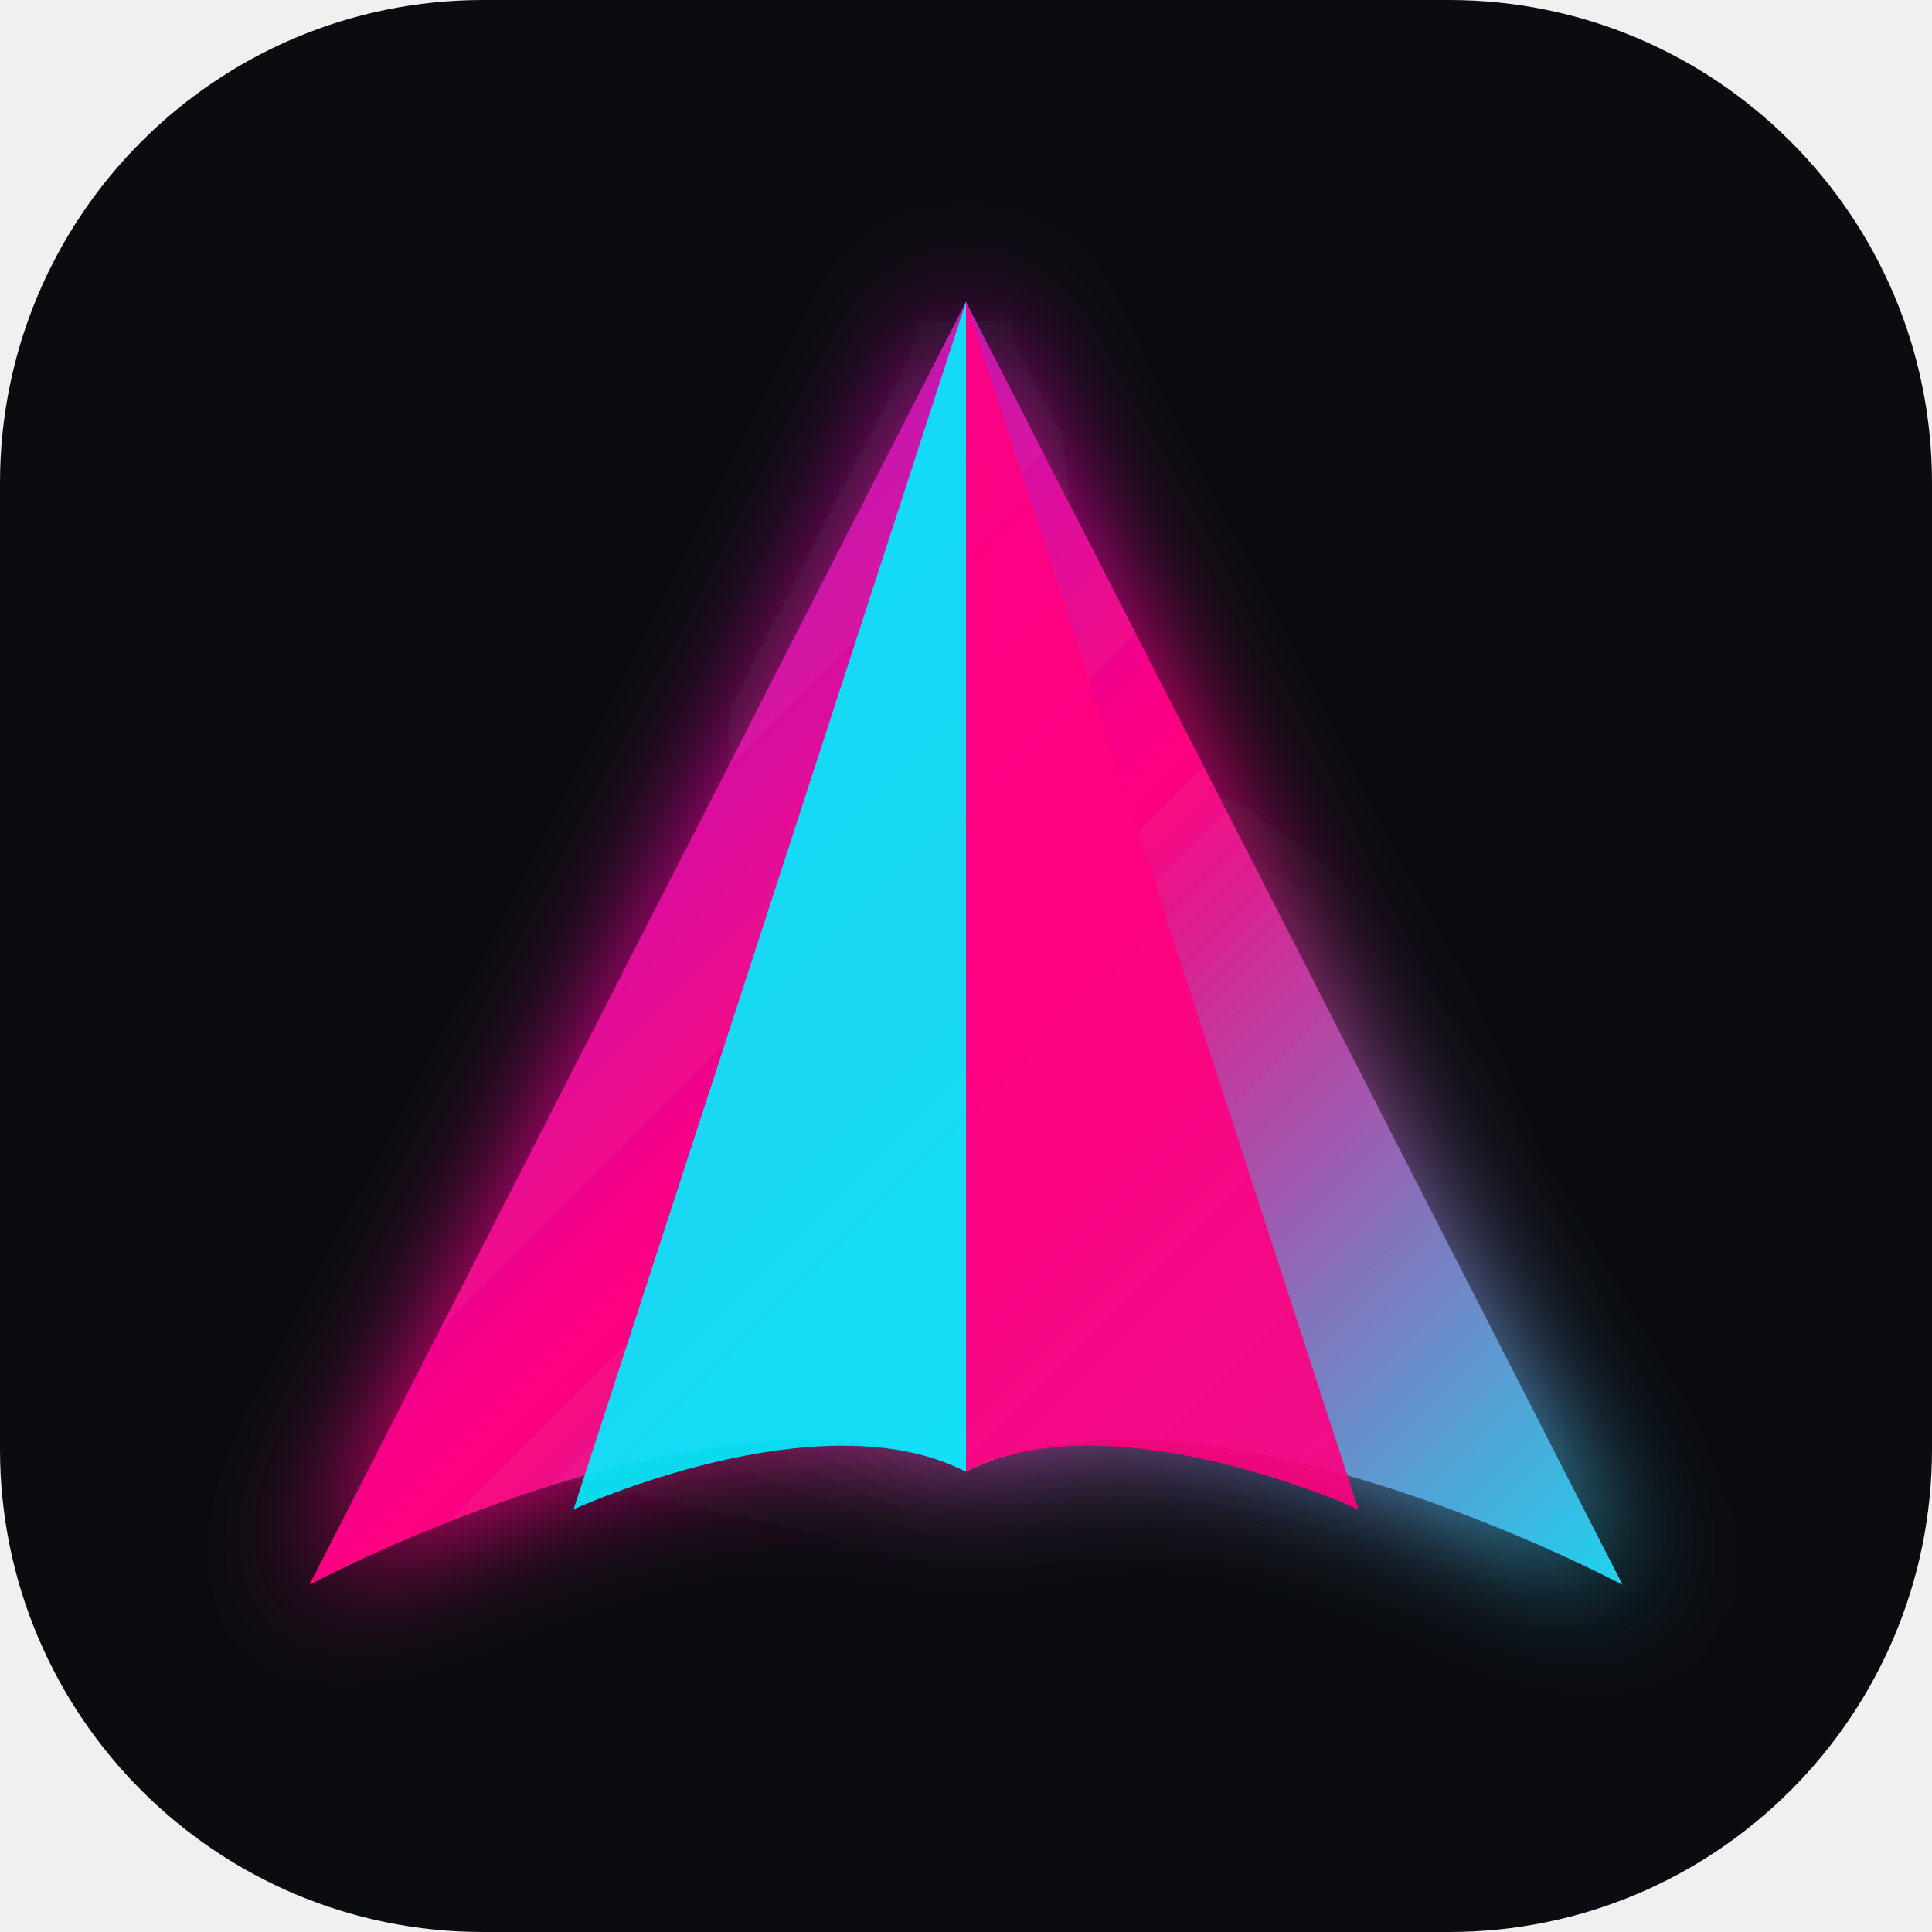
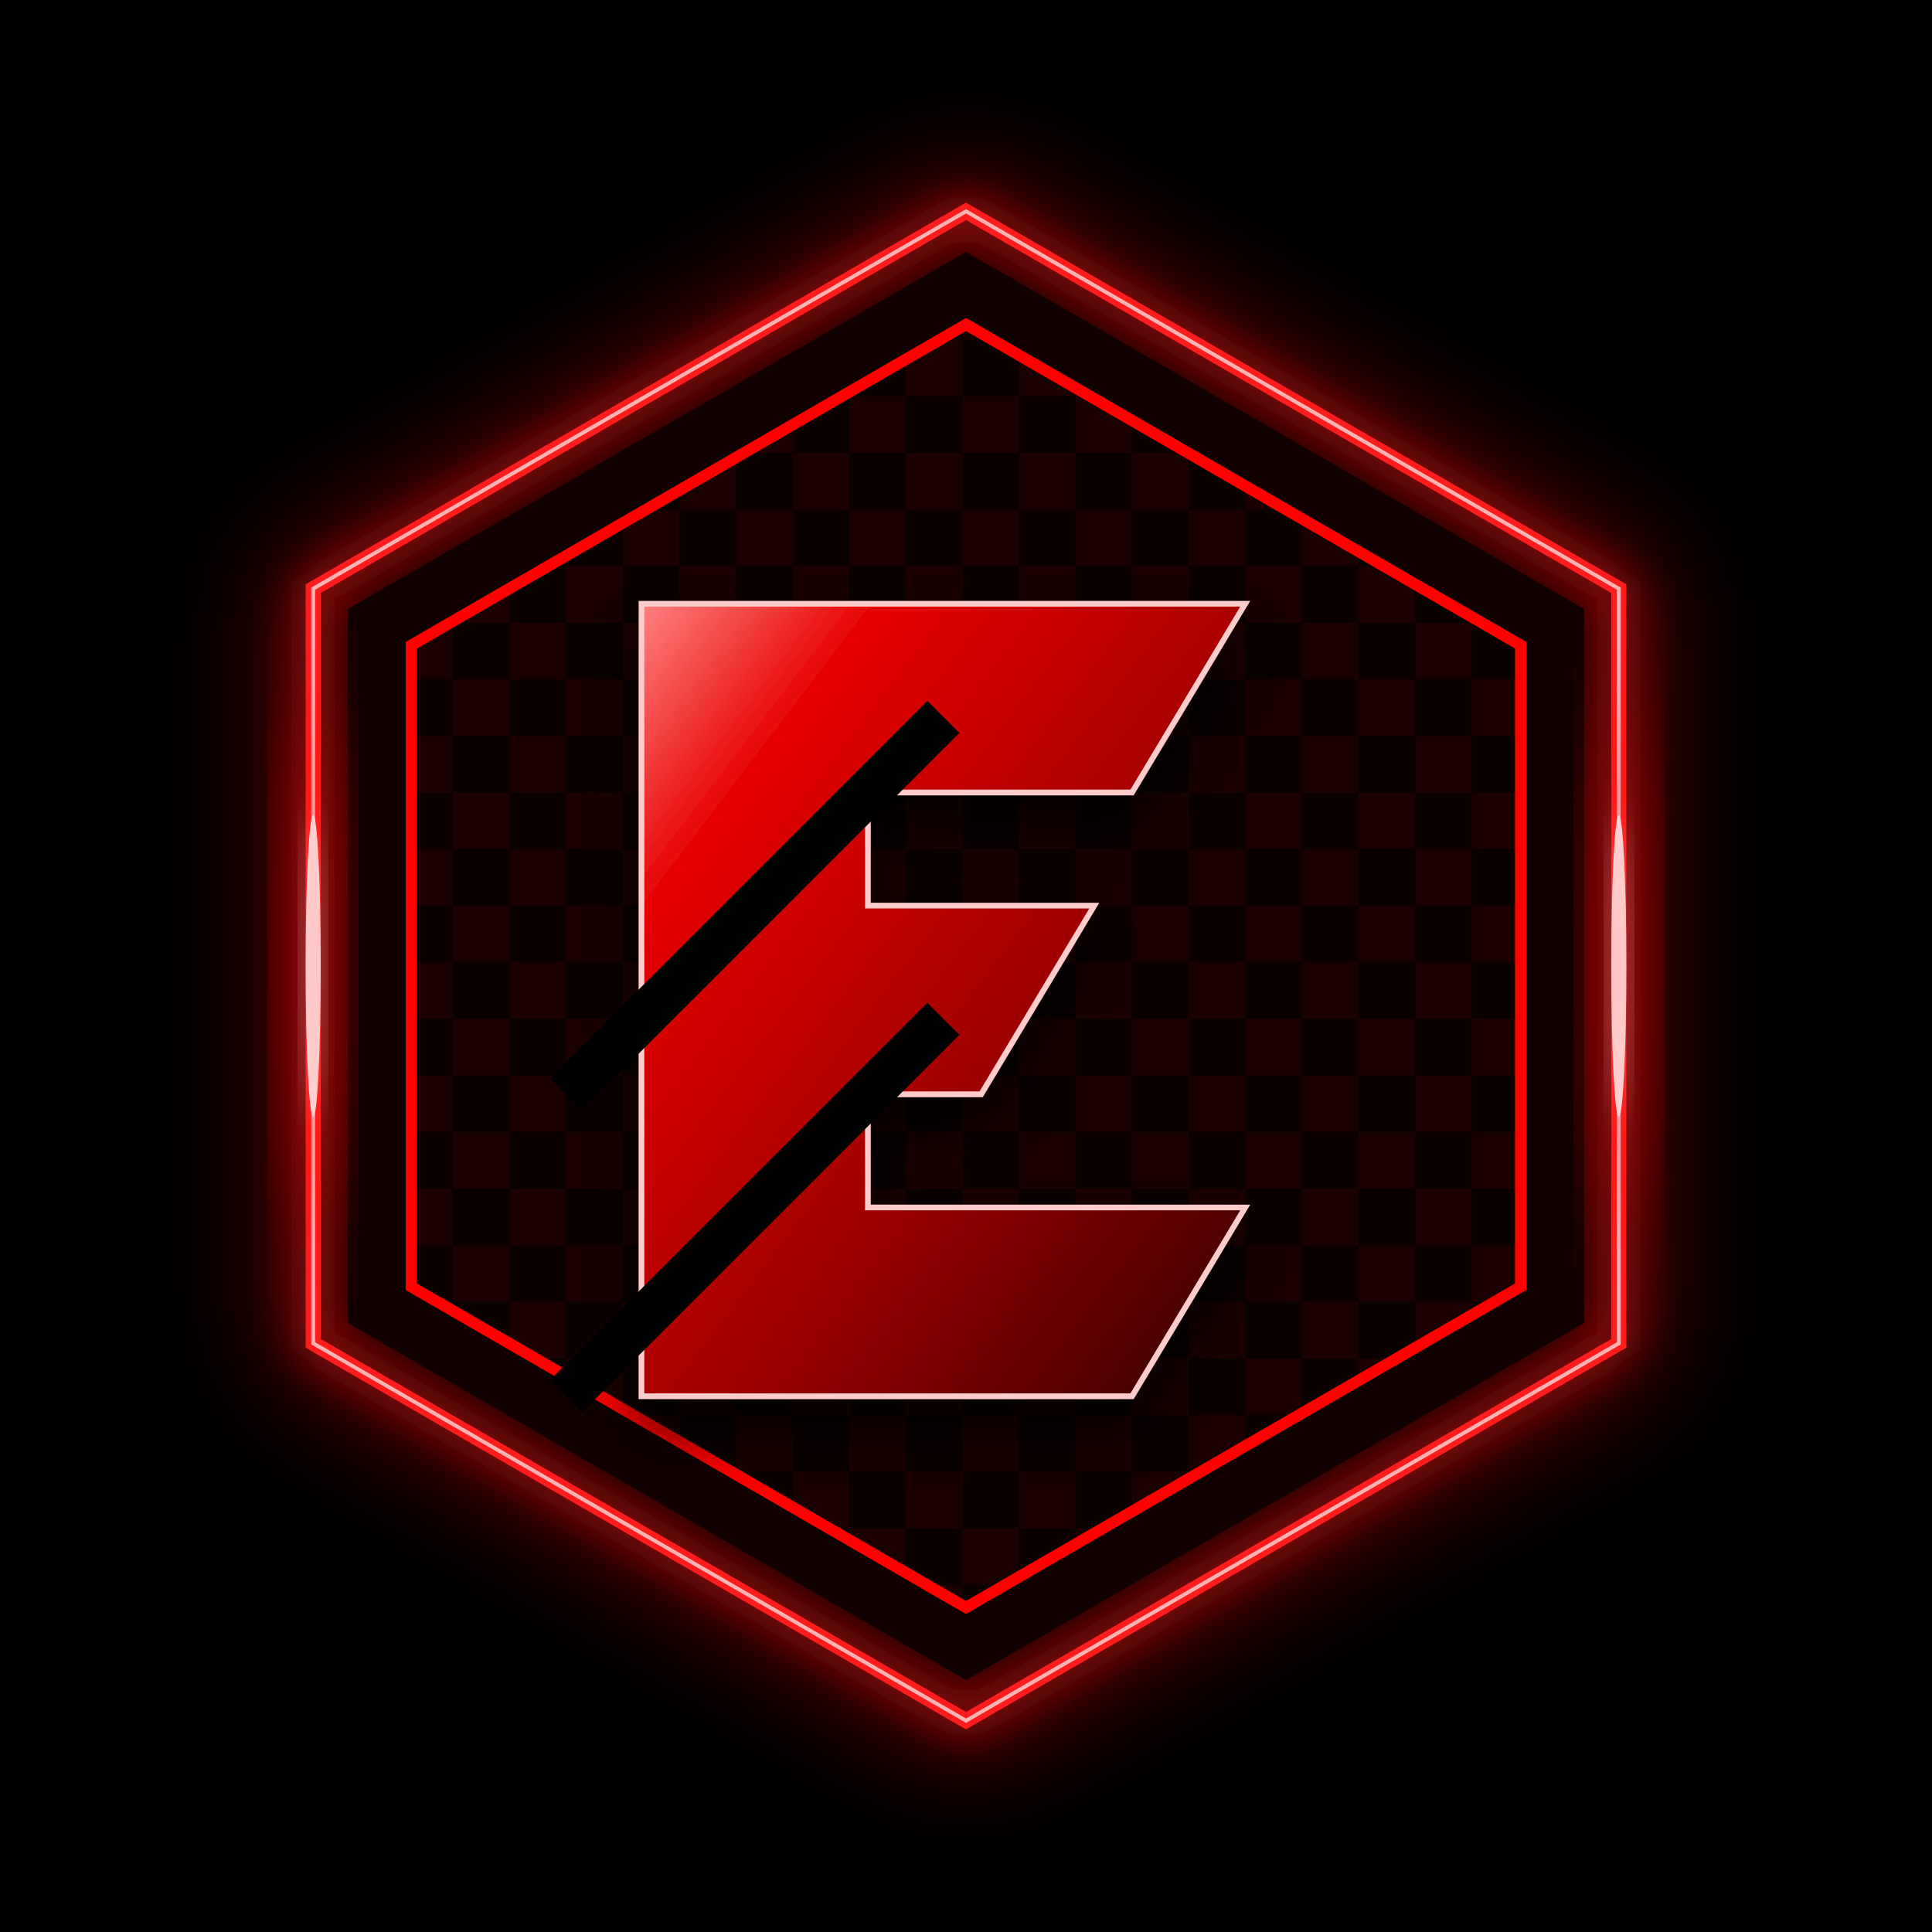
- <svg xmlns="http://www.w3.org/2000/svg" viewBox="0 0 512 512" width="512" height="512">
-   <rect width="512" height="512" rx="128" fill="#0b0c10" />
+ <svg xmlns="http://www.w3.org/2000/svg" viewBox="0 0 512 512" width="100%" height="100%">
  <defs>
-     <linearGradient id="grad" x1="64" y1="64" x2="448" y2="448" gradientUnits="userSpaceOnUse">
-       <stop offset="0%" stop-color="#7c3aed" />
-       <stop offset="50%" stop-color="#ff007f" />
-       <stop offset="100%" stop-color="#00f0ff" />
+     <filter id="glow" x="-50%" y="-50%" width="200%" height="200%">
+       <feGaussianBlur in="SourceGraphic" stdDeviation="6" result="blur" />
+       <feMerge>
+         <feMergeNode in="blur" />
+         <feMergeNode in="SourceGraphic" />
+       </feMerge>
+     </filter>
+     <filter id="heavyGlow" x="-50%" y="-50%" width="200%" height="200%">
+       <feGaussianBlur in="SourceGraphic" stdDeviation="15" />
+     </filter>
+     <filter id="dropShadow" x="-20%" y="-20%" width="140%" height="140%">
+       <feDropShadow dx="0" dy="8" stdDeviation="8" flood-color="#000000" flood-opacity="0.8" />
+     </filter>
+     <linearGradient id="eGrad" x1="0%" y1="0%" x2="100%" y2="100%">
+       <stop offset="0%" stop-color="#ff8080" />
+       <stop offset="20%" stop-color="#e60000" />
+       <stop offset="60%" stop-color="#990000" />
+       <stop offset="100%" stop-color="#330000" />
    </linearGradient>
-     <filter id="glow" x="-20%" y="-20%" width="140%" height="140%">
-       <feGaussianBlur stdDeviation="16" result="blur" />
-       <feComposite in="SourceGraphic" in2="blur" operator="over" />
-     </filter>
+     <linearGradient id="hexRim" x1="0%" y1="0%" x2="0%" y2="100%">
+       <stop offset="0%" stop-color="#2a0000" />
+       <stop offset="100%" stop-color="#050000" />
+     </linearGradient>
+     <pattern id="checker" width="30" height="30" patternUnits="userSpaceOnUse">
+       <rect width="30" height="30" fill="#0a0000" />
+       <rect width="15" height="15" fill="#1a0000" />
+       <rect x="15" y="15" width="15" height="15" fill="#1a0000" />
+     </pattern>
  </defs>
-   <path d="M256 80 L430 420 C430 420 318 360 256 390 C194 360 82 420 82 420 Z" fill="url(#grad)" filter="url(#glow)" />
-   <path d="M256 80 L360 400 C360 400 295 370 256 390 Z" fill="#ff007f" opacity="0.9" />
-   <path d="M256 80 L152 400 C152 400 217 370 256 390 Z" fill="#00f0ff" opacity="0.9" />
+   <rect width="100%" height="100%" fill="#000000" />
+   <polygon points="256,56 429,156 429,356 256,456 83,356 83,156" fill="none" stroke="#ff0000" stroke-width="15" filter="url(#heavyGlow)" opacity="0.5" />
+   <polygon points="256,56 429,156 429,356 256,456 83,356 83,156" fill="none" stroke="#ff1a1a" stroke-width="4" filter="url(#glow)" />
+   <polygon points="256,56 429,156 429,356 256,456 83,356 83,156" fill="none" stroke="#ffb3b3" stroke-width="1" />
+   <polygon points="256,76 411.8,166 411.8,346 256,436 100.2,346 100.2,166" fill="url(#hexRim)" stroke="#110000" stroke-width="16" />
+   <polygon points="256,86 403,171 403,341 256,426 109,341 109,171" fill="url(#checker)" stroke="#ff0000" stroke-width="3" />
+   <ellipse cx="83" cy="256" rx="2" ry="40" fill="#ffffff" filter="url(#glow)" />
+   <ellipse cx="83" cy="256" rx="6" ry="70" fill="#ff0000" filter="url(#heavyGlow)" opacity="0.9" />
+   <ellipse cx="429" cy="256" rx="2" ry="40" fill="#ffffff" filter="url(#glow)" />
+   <ellipse cx="429" cy="256" rx="6" ry="70" fill="#ff0000" filter="url(#heavyGlow)" opacity="0.9" />
+   <path d="M 170 160             L 330 160             L 300 210             L 230 210             L 230 240             L 290 240             L 260 290             L 230 290             L 230 320             L 330 320             L 300 370             L 170 370 Z" fill="url(#eGrad)" stroke="#ffcccc" stroke-width="1.5" filter="url(#dropShadow)" />
+   <line x1="150" y1="290" x2="250" y2="190" stroke="#000000" stroke-width="12" />
+   <line x1="150" y1="370" x2="250" y2="270" stroke="#000000" stroke-width="12" />
</svg>
